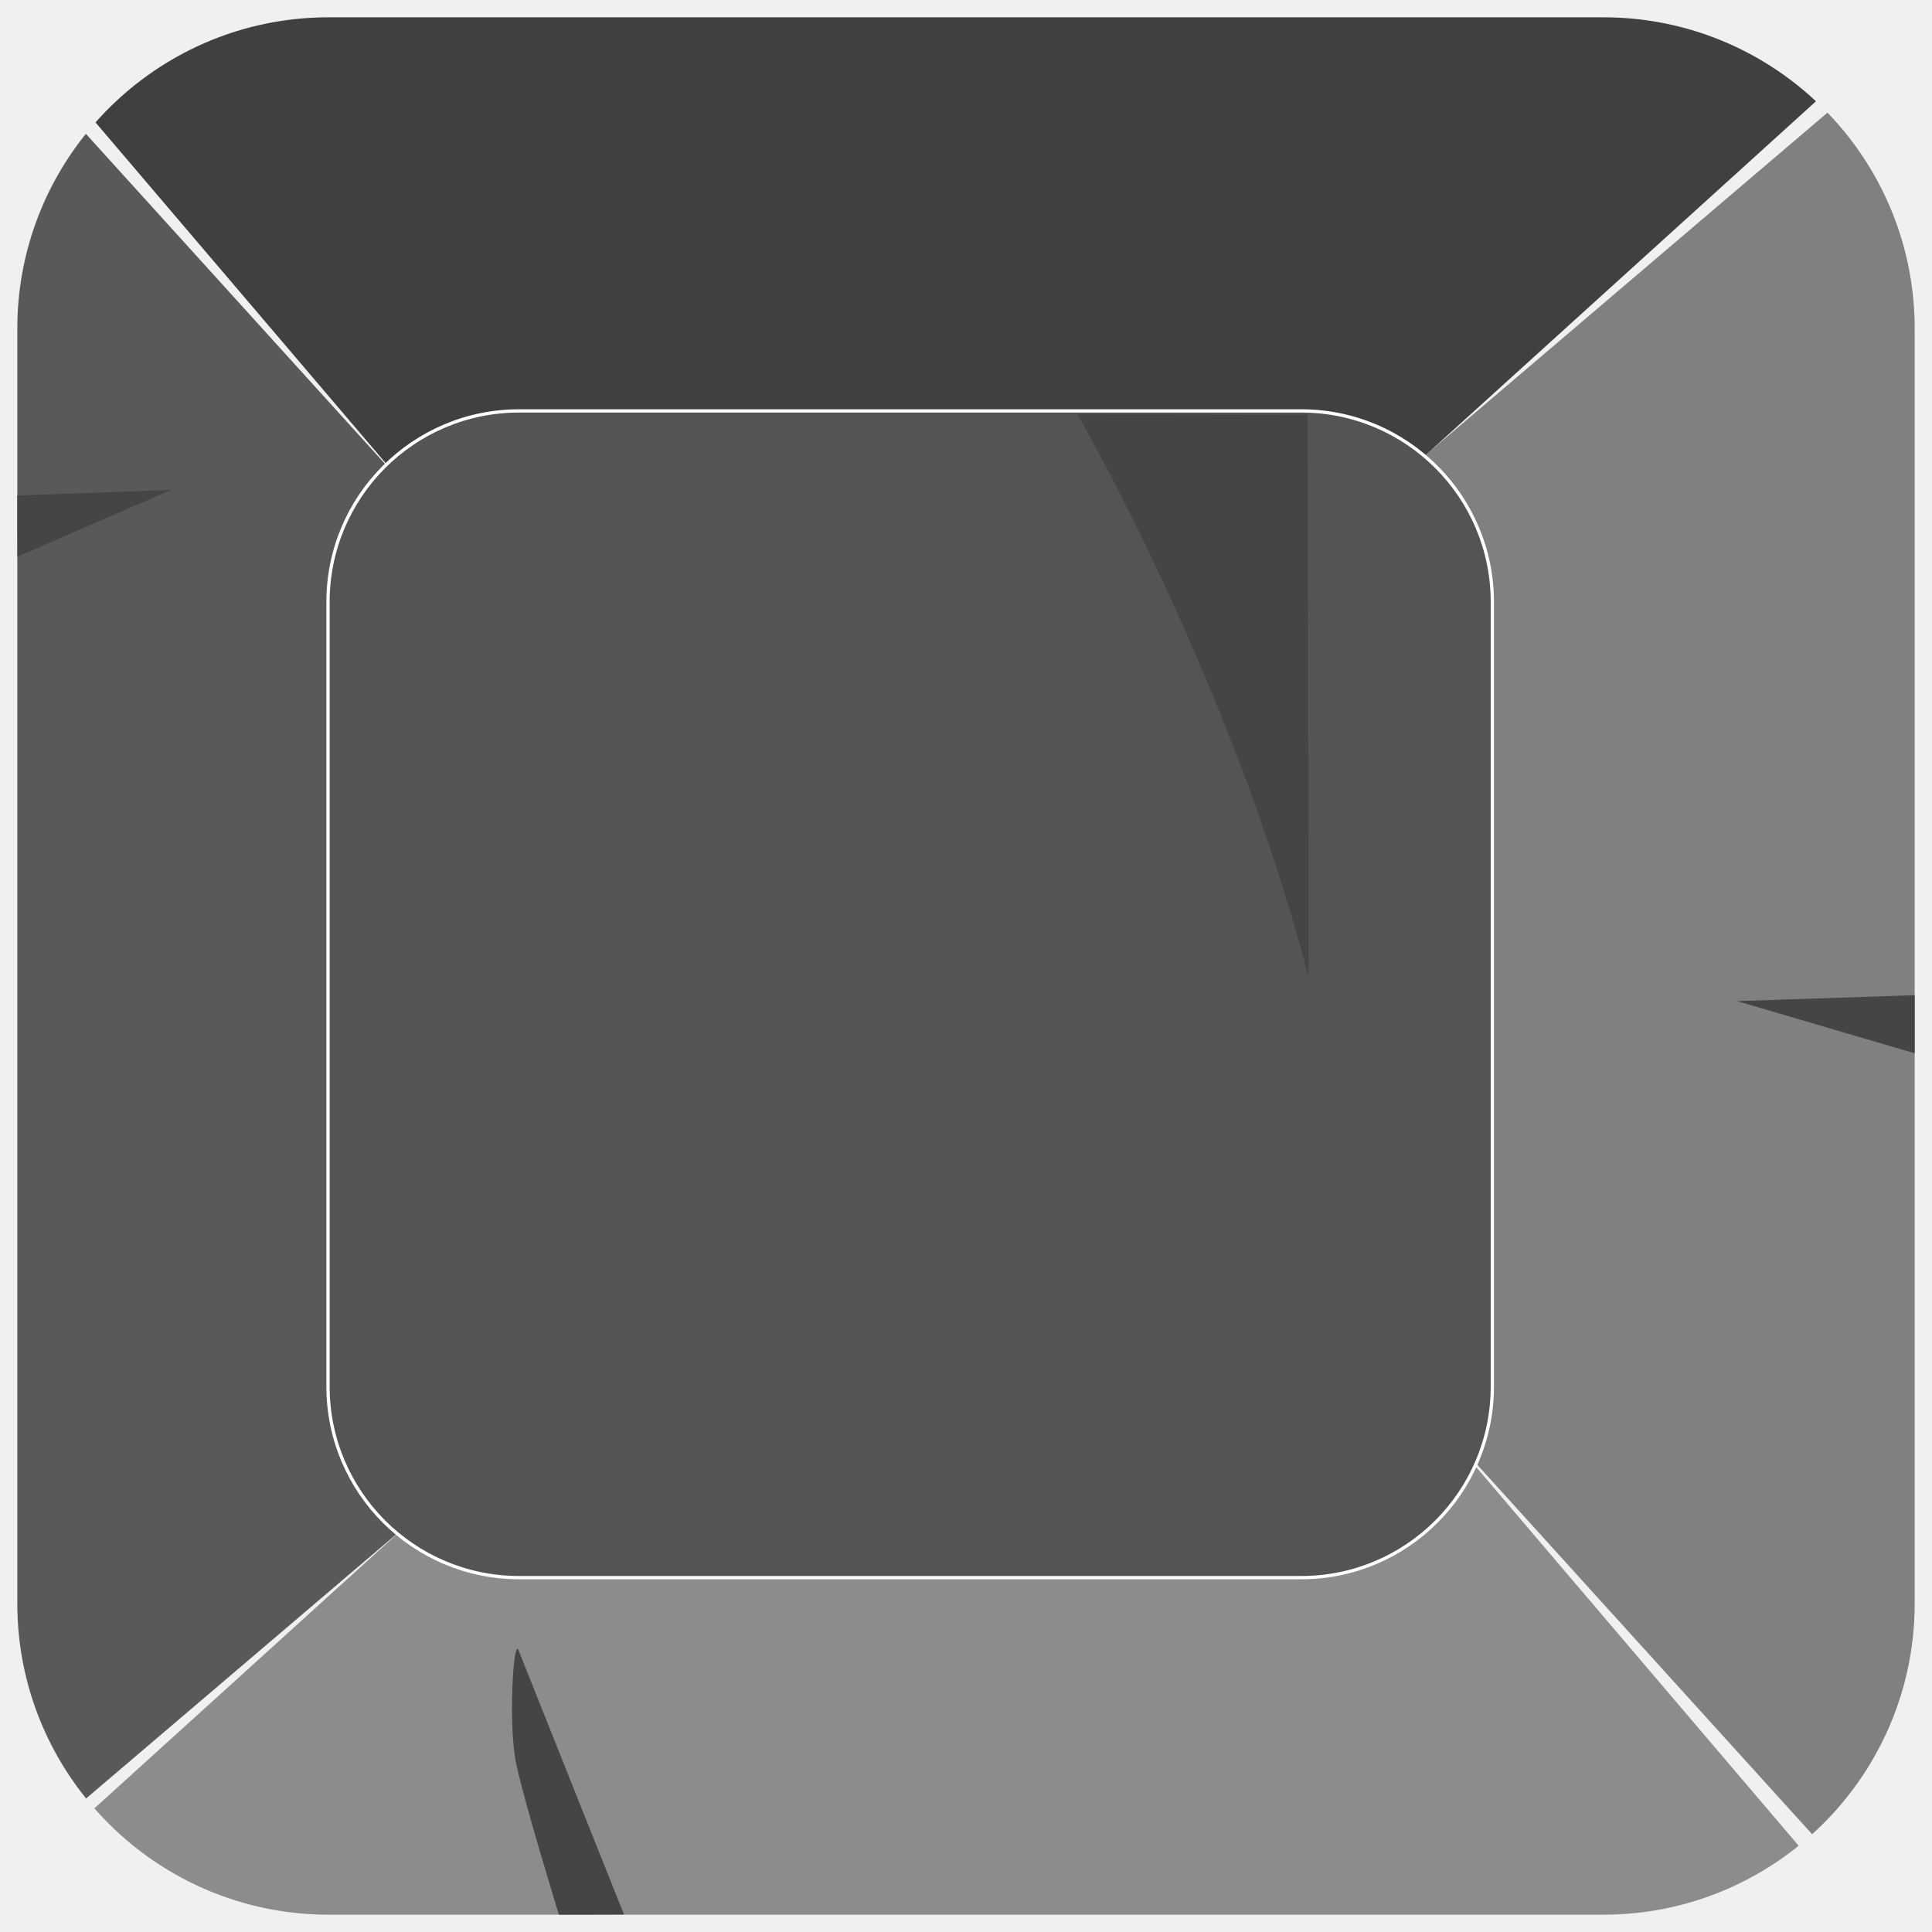
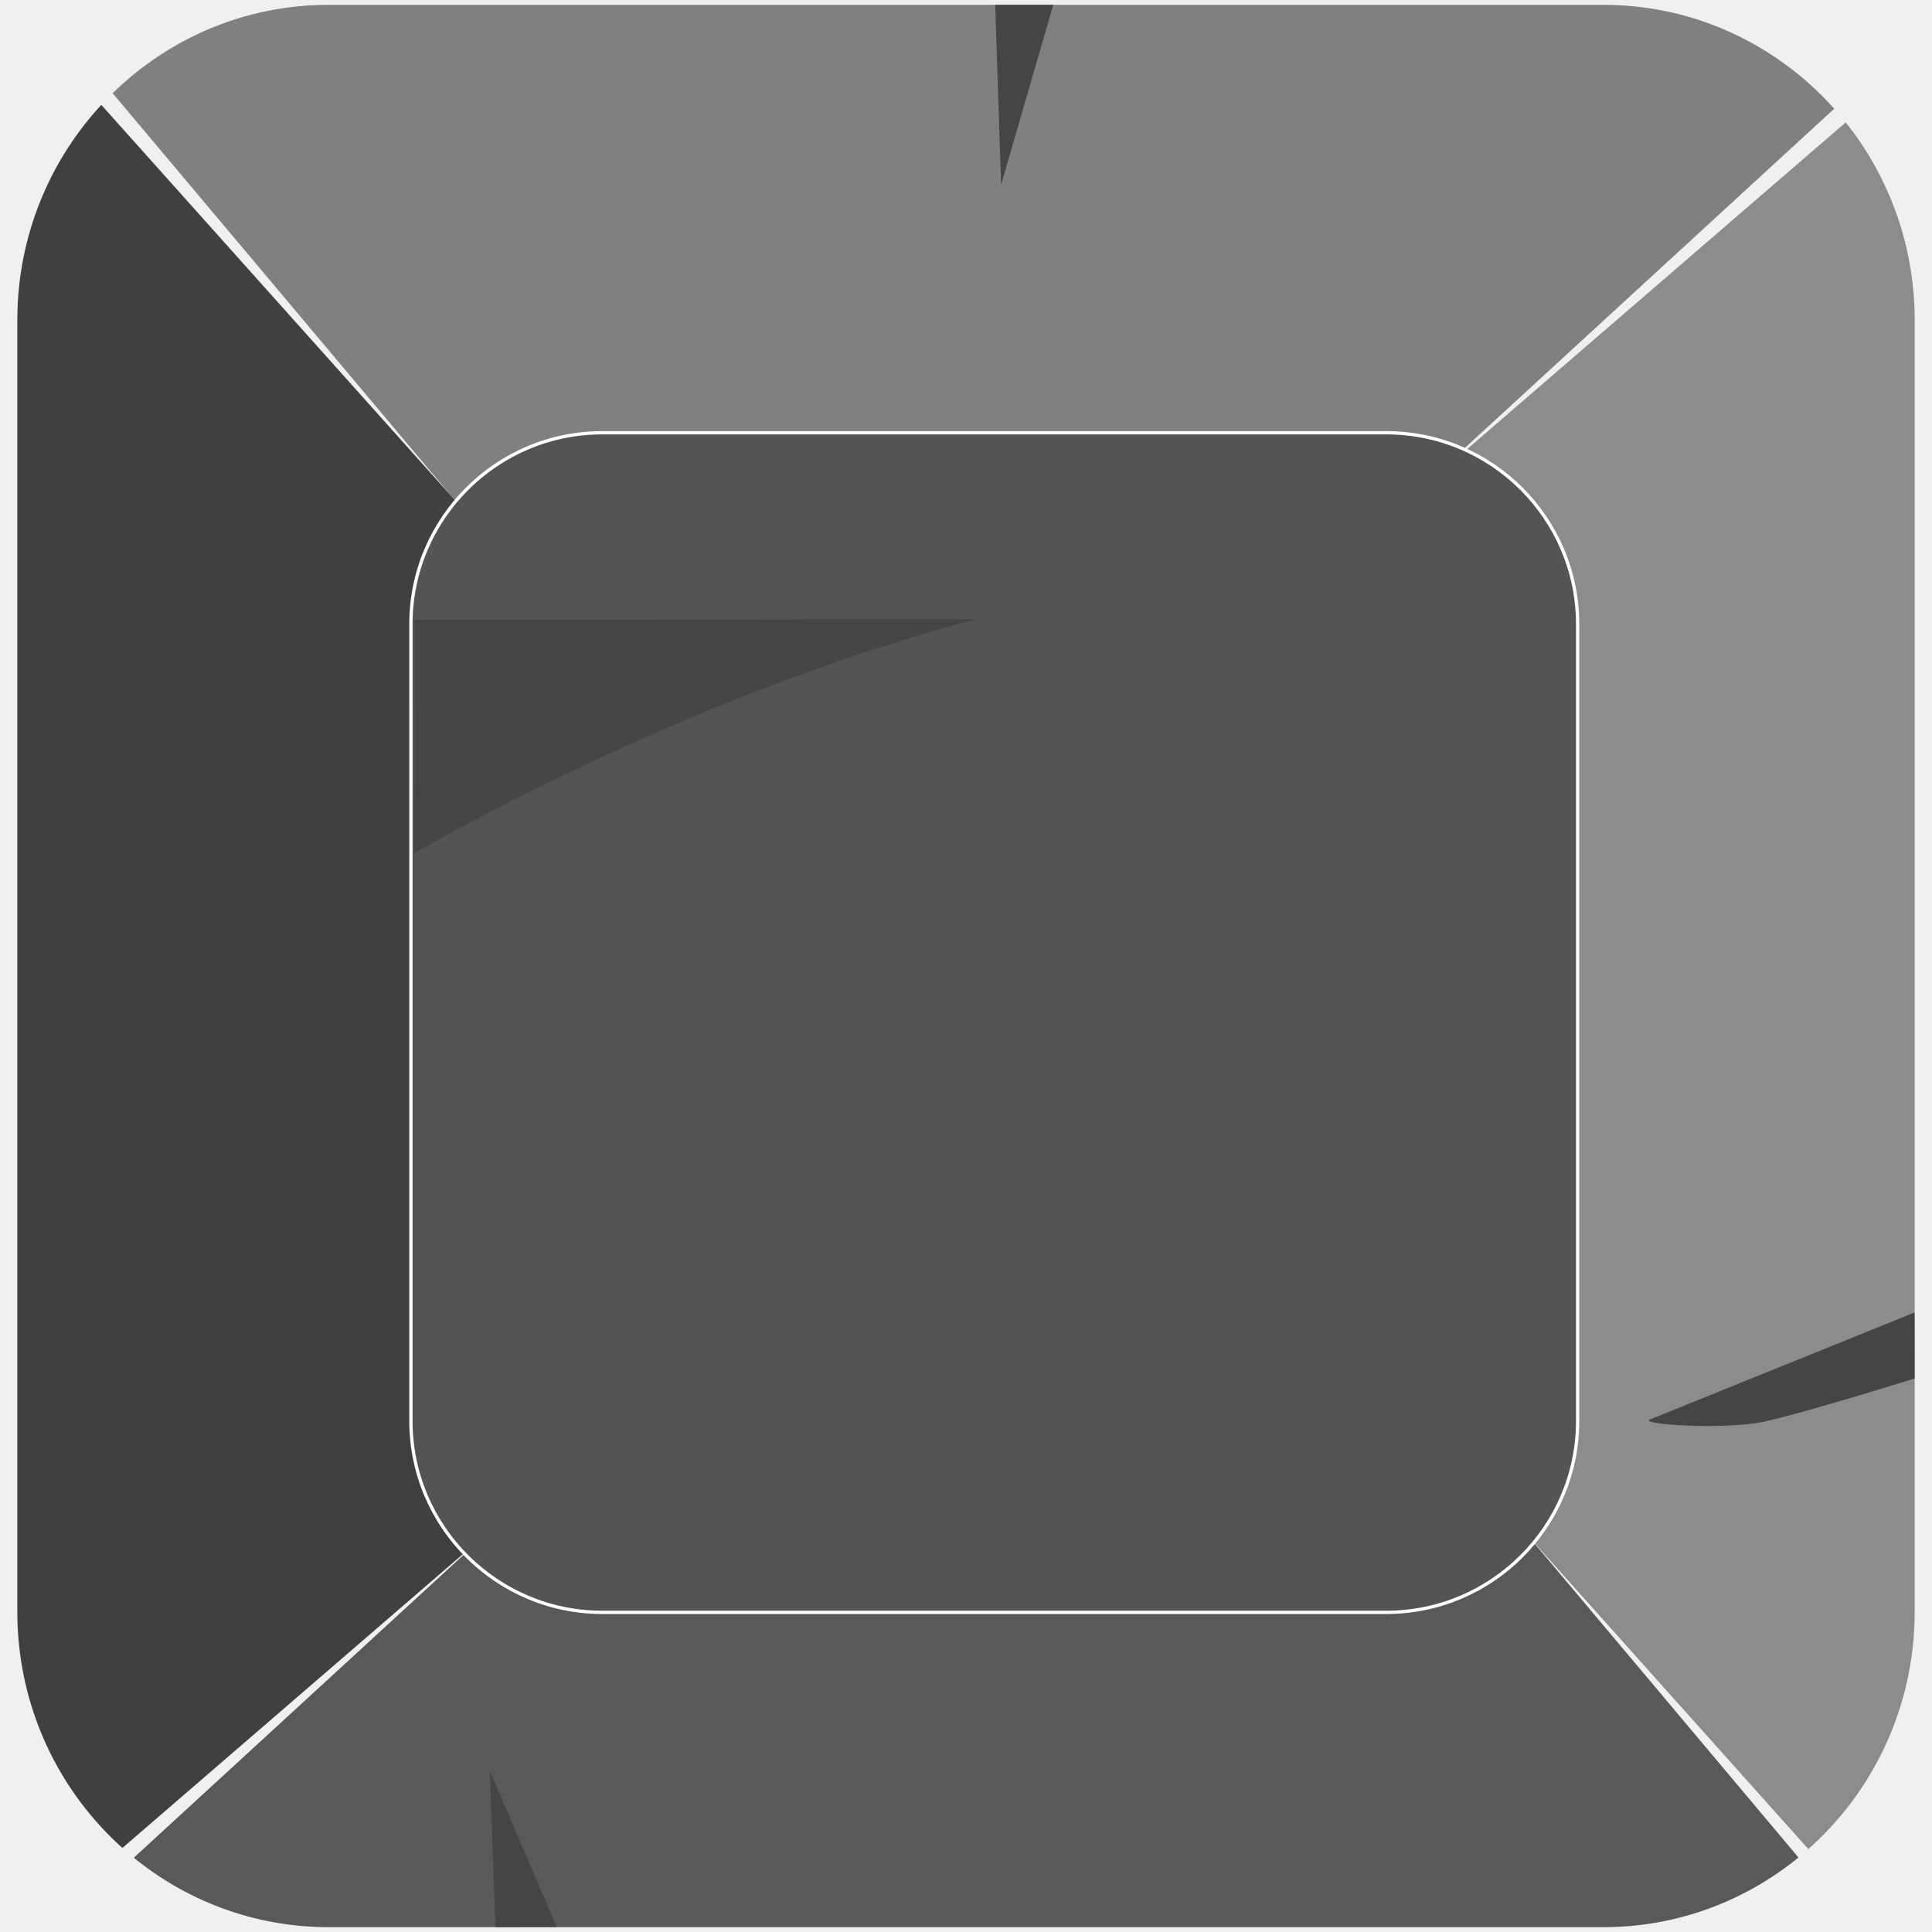
<svg xmlns="http://www.w3.org/2000/svg" width="100px" height="100px" viewBox="0 0 100 100" version="1.1" xml:space="preserve" style="fill-rule:evenodd;clip-rule:evenodd;stroke-linecap:round;stroke-miterlimit:1;">
  <g>
-     <path d="M4.444,6.926l16.596,18.31l0.732,0.859l2.112,50.284l-2.982,2.703l-16.446,14.007c-2.227,-2.764 -3.56,-6.277 -3.56,-10.099l0,-65.98c0,-3.884 1.377,-7.449 3.669,-10.233l-0.121,0.149Z" style="fill:#595959;" />
-     <path d="M23.884,76.379l0.338,-0.306l50.496,-2.121l18.381,21.583c-2.765,2.232 -6.282,3.569 -10.109,3.569l-65.98,0c-4.891,0 -9.277,-2.184 -12.233,-5.629l0.108,0.125l18.999,-17.221Z" style="fill:#8c8c8c;" />
-     <path d="M73.195,24.095l0.792,-0.718l20.603,-17.547c2.795,2.898 4.514,6.84 4.514,11.18l0,65.98c0,4.815 -2.116,9.14 -5.47,12.094l0.162,-0.145l-18.482,-20.39l-2.119,-50.454Z" style="fill:#808080;" />
-     <path d="M82.99,0.896c4.326,0 8.256,1.708 11.152,4.486l-0.148,-0.139l-20.799,18.852l-0.465,0.422l-50.496,2.12l-0.462,-0.542l-16.829,-19.76l-0.127,0.145c2.955,-3.419 7.324,-5.584 12.194,-5.584l65.98,0Z" style="fill:#404040;" />
-     <path d="M77.243,31.157c0,-5.457 -4.431,-9.888 -9.889,-9.888l-40.487,0c-5.458,0 -9.889,4.431 -9.889,9.888l0,40.612c0,5.458 4.431,9.889 9.889,9.889l40.487,0c5.458,0 9.889,-4.431 9.889,-9.889l0,-40.612Z" style="fill:#545454;stroke:#fff;stroke-width:0.17px;" />
+     <path d="M6.926,96.155l18.31,-16.814l0.859,-0.742l50.284,-2.14l2.703,3.021l14.007,16.663c-2.764,2.256 -6.277,3.607 -10.099,3.607l-65.98,0c-3.884,0 -7.449,-1.395 -10.233,-3.718l0.149,0.123Z" style="fill:#595959;" />
+     <path d="M76.379,76.459l-0.306,-0.342l-2.121,-51.16l21.583,-18.623c2.232,2.802 3.569,6.365 3.569,10.243l0,66.846c0,4.956 -2.184,9.399 -5.629,12.394l0.125,-0.109l-17.221,-19.249Z" style="fill:#8c8c8c;" />
+     <path d="M24.095,26.5l-0.718,-0.802l-17.547,-20.874c2.898,-2.832 6.84,-4.574 11.18,-4.574l65.98,0c4.815,0 9.14,2.145 12.094,5.542l-0.145,-0.164l-20.39,18.725l-50.454,2.147Z" style="fill:#808080;" />
+     <path d="M0.896,16.577c0,-4.383 1.708,-8.365 4.486,-11.299l-0.139,0.149l18.852,21.073l0.422,0.471l2.12,51.16l-0.542,0.468l-19.76,17.051l0.145,0.128c-3.419,-2.994 -5.584,-7.42 -5.584,-12.355l0,-66.846Z" style="fill:#404040;" />
+     <path d="M31.178,22.399c-5.469,0 -9.909,4.44 -9.909,9.909l0,41.239c0,5.469 4.44,9.909 9.909,9.909l40.571,0c5.469,0 9.909,-4.44 9.909,-9.909l0,-41.239c0,-5.469 -4.44,-9.909 -9.909,-9.909l-40.571,0Z" style="fill:#545454;stroke:#fff;stroke-width:0.17px;" />
    <g>
-       <path d="M0.902,28.813l-0.006,-3.169l7.958,-0.287l-7.952,3.456Z" style="fill:#454545;" />
-       <path d="M67.685,21.465l-11.922,-0.018c0,0 7.928,13.624 11.964,29.102l-0.042,-29.084Z" style="fill:#454545;" />
-       <path d="M99.104,51.511l0,3.007l-9.192,-2.701l9.192,-0.306Z" style="fill:#454545;" />
-       <path d="M32.299,99.096l-3.371,0.008c0,0 -1.79,-5.802 -2.211,-7.821c-0.421,-2.02 -0.145,-6.543 0.123,-5.865c0.543,1.375 5.459,13.678 5.459,13.678Z" style="fill:#454545;" />
+       <path d="M28.813,99.744l-3.169,0.006l-0.287,-8.063l3.456,8.057Z" style="fill:#454545;" />
+       <path d="M21.465,32.082l-0.018,12.079c0,0 13.624,-8.032 29.102,-12.121l-29.084,0.042Z" style="fill:#454545;" />
+       <path d="M51.511,0.25l3.007,0l-2.701,9.313l-0.306,-9.313Z" style="fill:#454545;" />
+       <path d="M99.096,67.933l0.008,3.416c0,0 -5.802,1.814 -7.821,2.24c-2.02,0.427 -6.543,0.147 -5.865,-0.125c1.375,-0.549 13.678,-5.531 13.678,-5.531Z" style="fill:#454545;" />
    </g>
  </g>
</svg>
